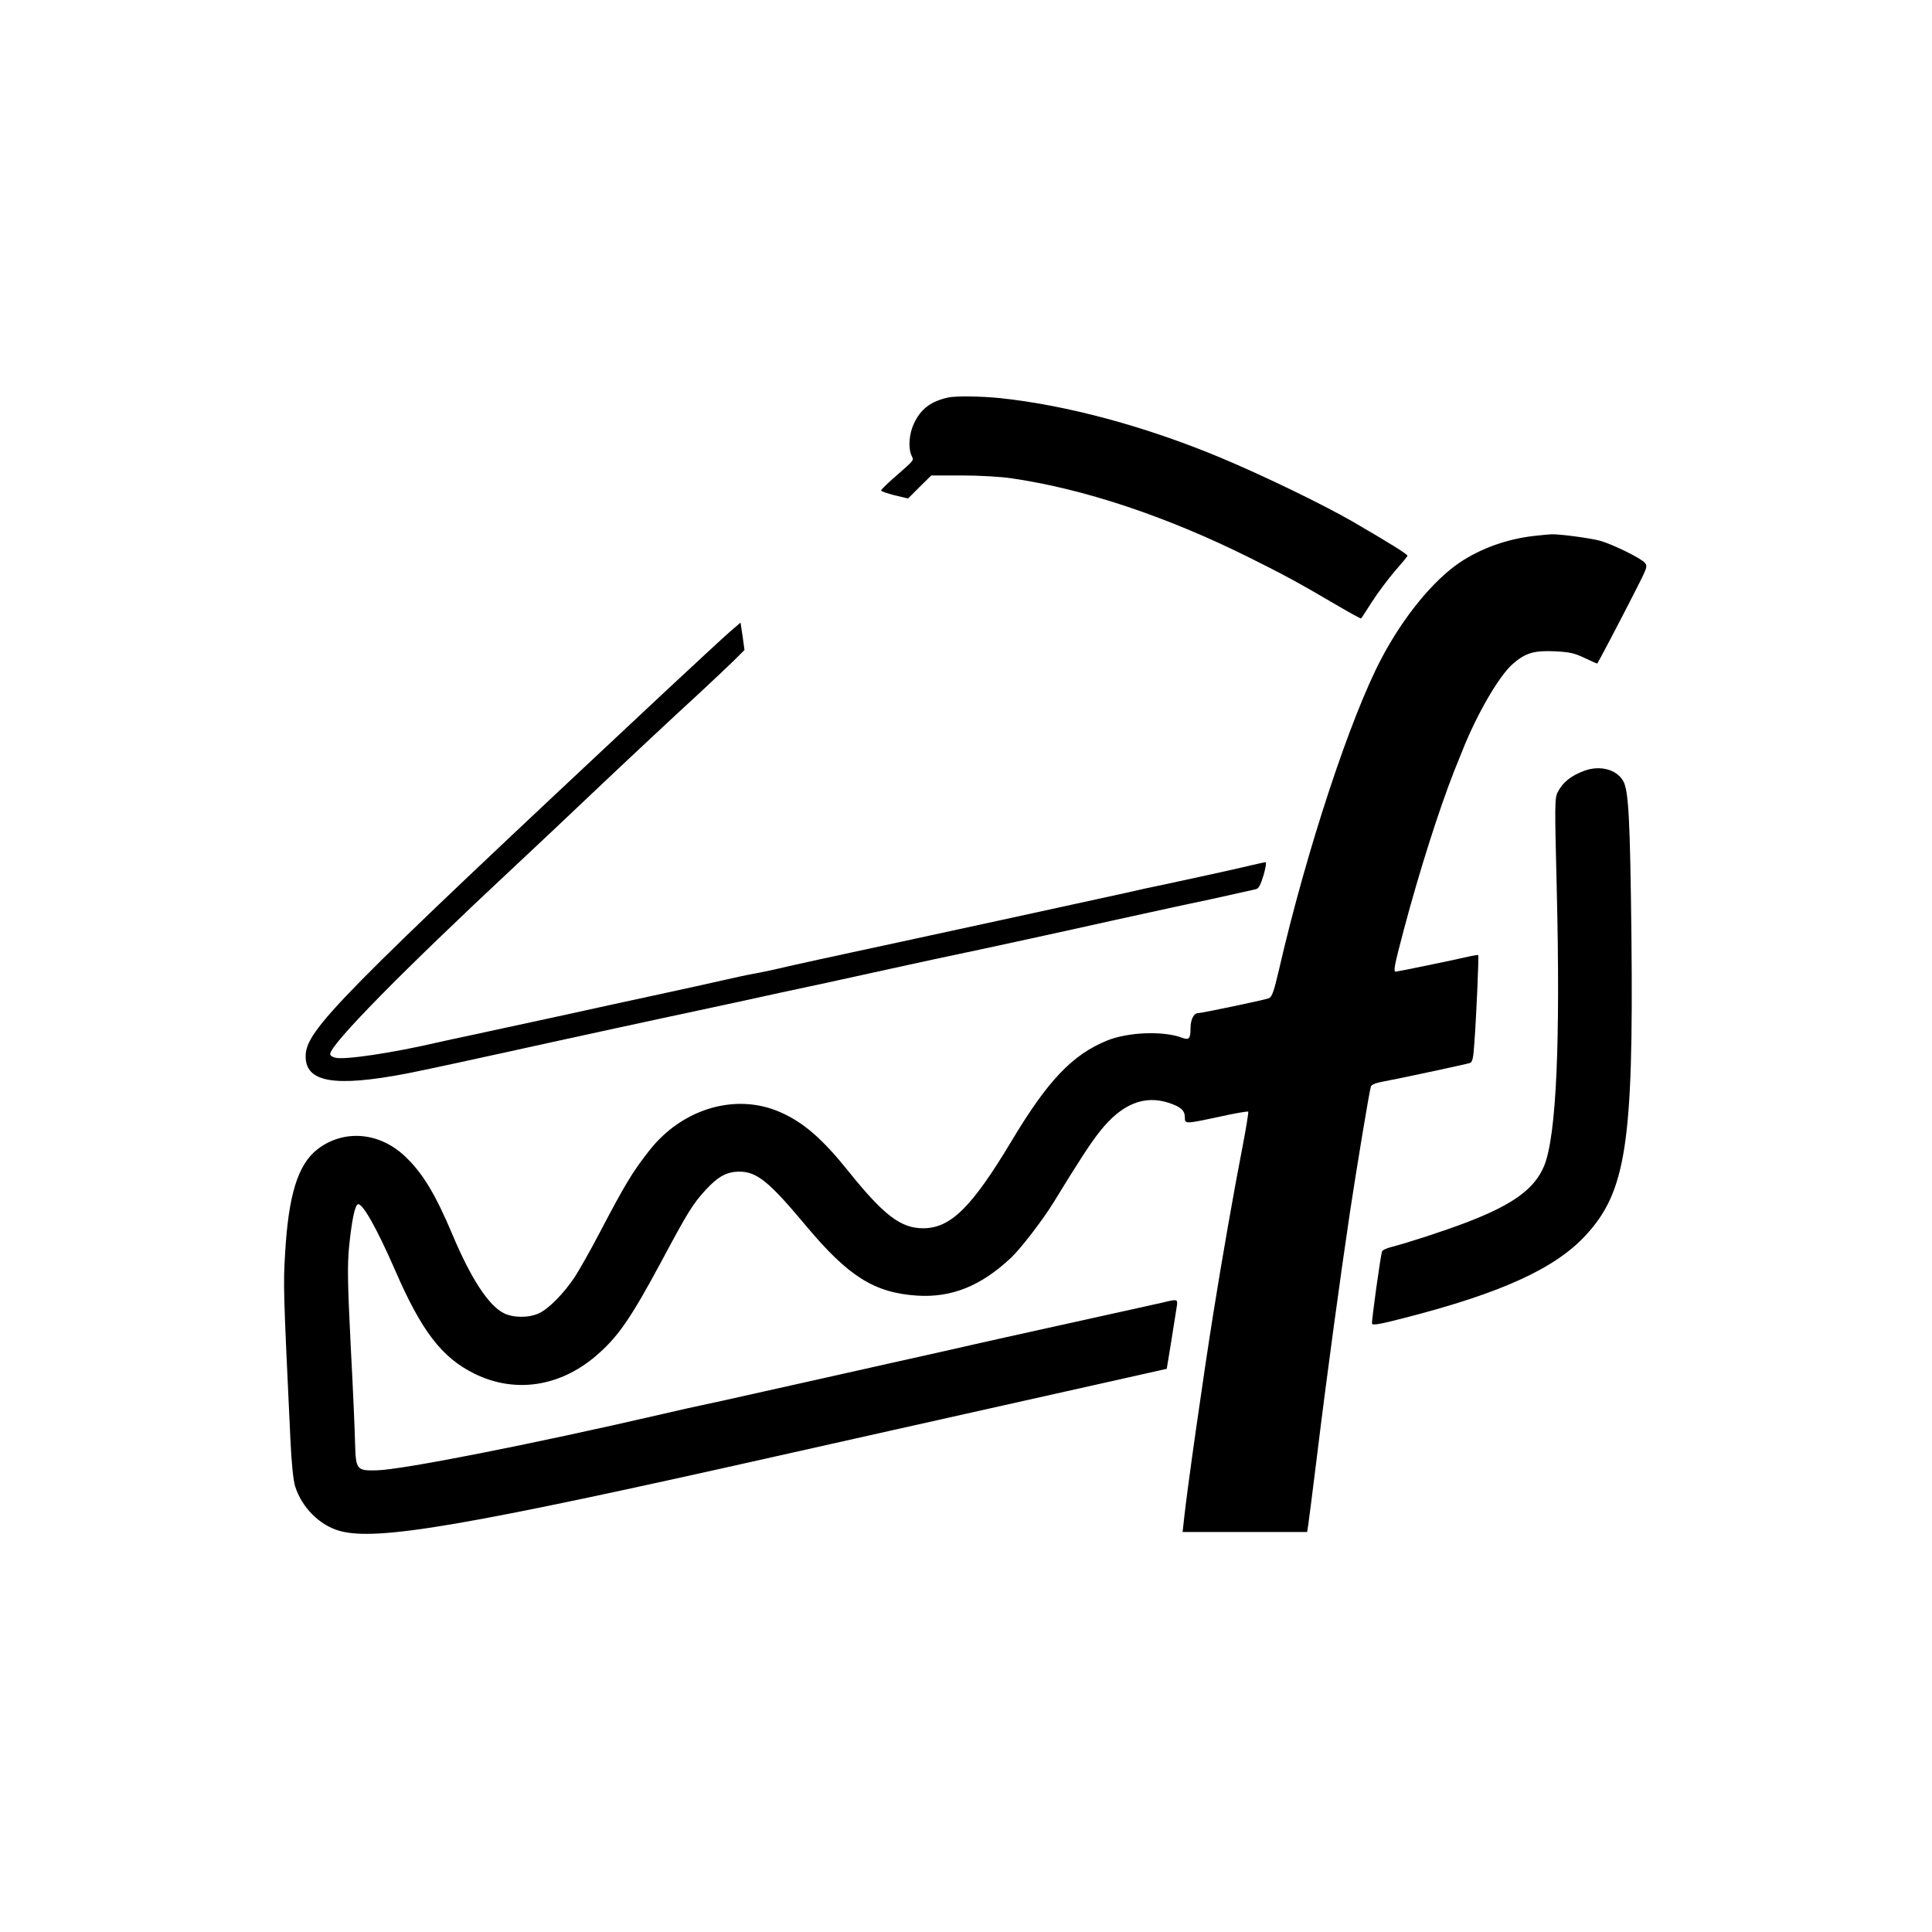
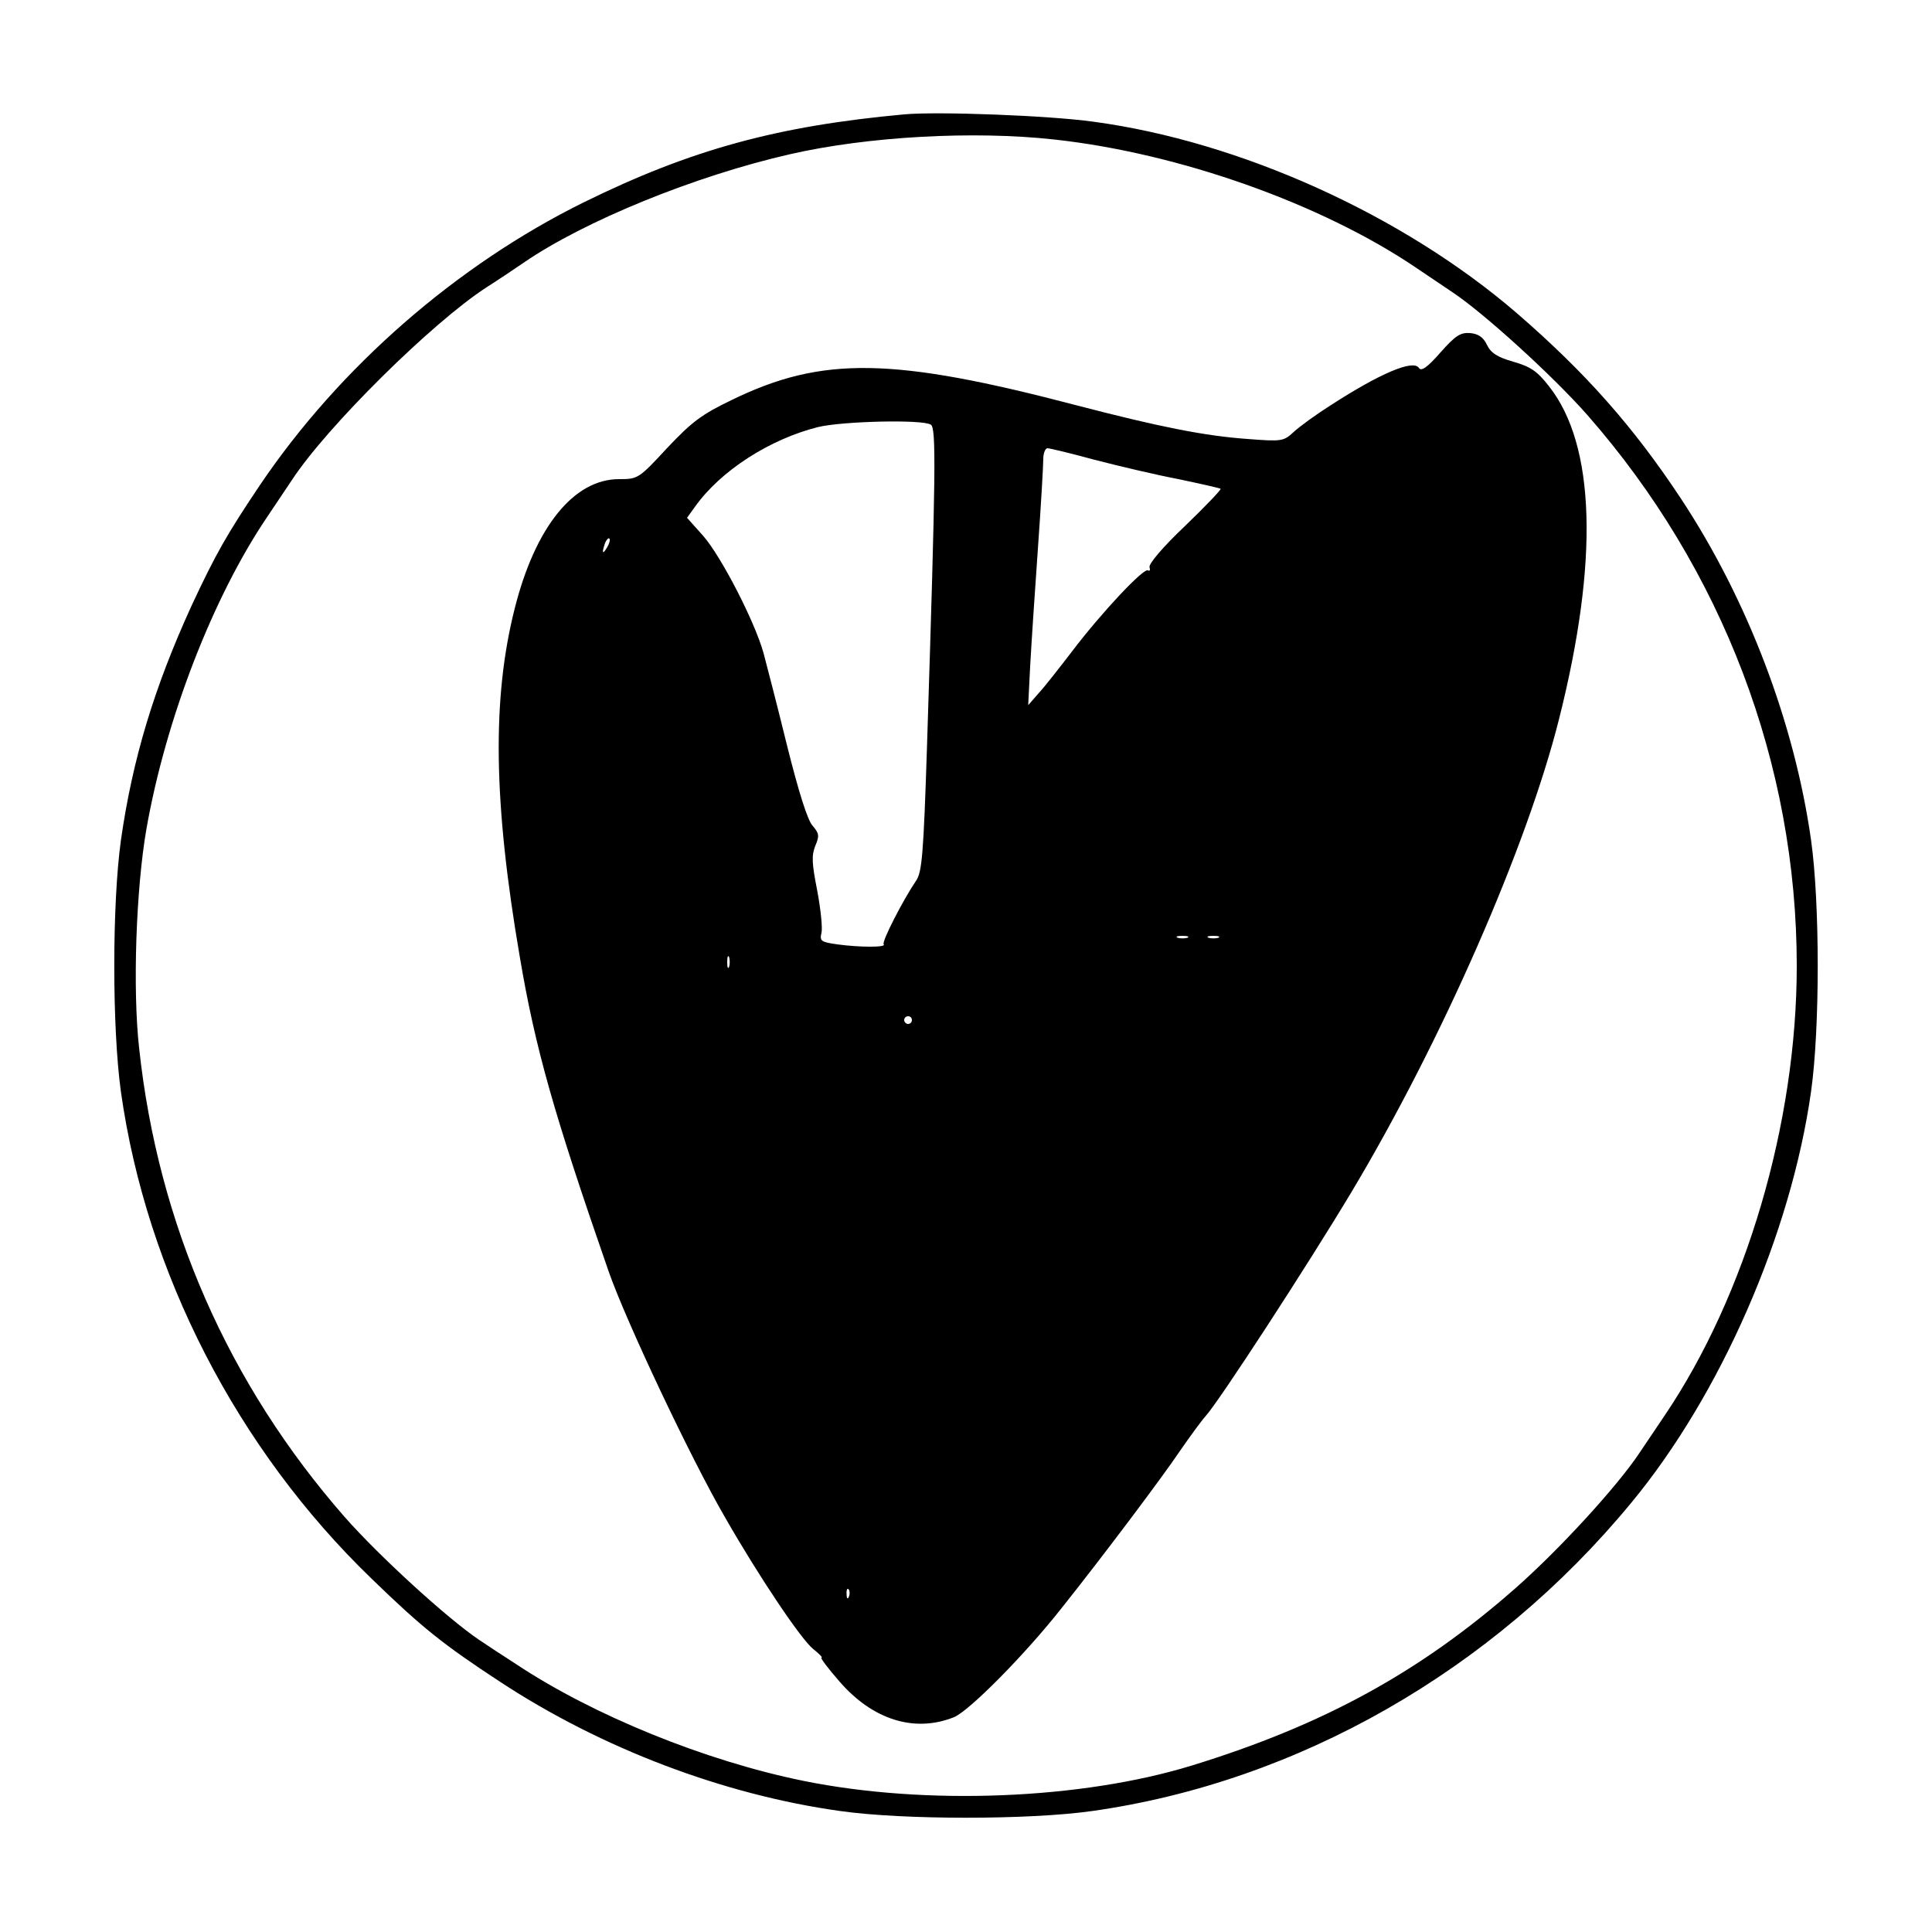
- <svg xmlns="http://www.w3.org/2000/svg" version="1.0" width="1024pt" height="1024pt" viewBox="0 0 1024 1024" preserveAspectRatio="xMidYMid meet">
-   <g transform="translate(0,1024) scale(0.1,-0.1)" fill="#000000" stroke="none">
-     <path d="M5025 8133 c-92 -20 -146 -62 -181 -138 -26 -55 -31 -128 -13 -169 13 -28 20 -19 -89 -115 -39 -34 -72 -66 -72 -71 0 -4 32 -15 71 -25 l72 -17 61 61 62 61 164 0 c91 0 208 -7 260 -15 382 -55 820 -201 1255 -417 191 -95 262 -133 478 -260 65 -38 120 -68 121 -66 2 1 28 42 59 90 30 47 85 120 121 162 36 41 66 77 66 80 0 9 -99 70 -295 184 -161 92 -466 240 -695 336 -398 166 -812 278 -1170 316 -96 10 -238 12 -275 3z" />
-     <path d="M8135 7400 c-145 -16 -284 -65 -399 -142 -139 -94 -298 -287 -414 -508 -164 -310 -398 -1019 -543 -1649 -27 -116 -37 -145 -54 -152 -18 -8 -357 -79 -376 -79 -22 0 -39 -35 -39 -80 0 -56 -8 -64 -46 -50 -97 37 -285 30 -396 -15 -184 -75 -315 -212 -508 -535 -210 -350 -322 -460 -467 -460 -119 0 -208 68 -397 303 -137 171 -237 258 -360 312 -235 104 -521 20 -696 -205 -88 -112 -126 -175 -264 -438 -47 -90 -106 -194 -130 -231 -58 -87 -139 -169 -190 -192 -55 -25 -136 -24 -186 1 -81 41 -174 184 -271 414 -89 212 -156 324 -246 411 -137 135 -329 152 -470 44 -104 -81 -154 -241 -172 -554 -10 -169 -9 -196 28 -980 6 -129 15 -218 25 -252 35 -112 129 -207 236 -237 196 -55 661 24 2330 399 206 46 467 105 580 130 193 43 496 111 1180 264 l294 66 23 140 c12 77 25 159 29 183 8 49 9 48 -79 27 -34 -8 -258 -57 -497 -110 -239 -53 -462 -102 -495 -110 -33 -8 -233 -53 -445 -100 -212 -48 -515 -115 -675 -151 -159 -36 -310 -69 -335 -74 -25 -5 -115 -25 -200 -45 -701 -162 -1375 -294 -1511 -298 -109 -3 -113 3 -117 141 -1 59 -11 290 -23 515 -17 339 -18 427 -9 527 14 140 31 222 47 227 24 8 100 -127 197 -349 140 -323 247 -463 421 -549 213 -105 451 -70 643 94 116 99 183 195 348 502 140 262 166 304 235 379 64 70 112 96 177 96 93 0 157 -51 354 -287 224 -268 362 -355 588 -370 183 -12 340 51 499 201 52 49 167 199 222 288 143 233 199 319 249 382 115 145 235 194 367 150 62 -21 83 -40 83 -76 0 -36 0 -36 183 3 81 18 150 30 153 27 2 -3 -11 -86 -30 -184 -43 -219 -111 -607 -155 -884 -52 -325 -141 -949 -156 -1097 l-7 -63 330 0 330 0 6 38 c3 20 24 183 46 362 52 427 124 953 175 1295 34 225 102 638 111 666 3 10 26 20 72 28 68 12 423 88 453 97 13 4 18 25 23 101 10 125 25 467 21 471 -1 1 -24 -2 -51 -8 -85 -20 -378 -80 -386 -80 -14 0 -8 31 43 224 82 308 185 632 267 841 11 28 30 75 42 104 77 195 195 398 267 461 67 59 113 73 223 68 81 -4 106 -10 160 -36 36 -17 65 -30 66 -29 4 4 127 238 196 374 70 137 72 142 55 161 -23 25 -167 96 -237 116 -50 14 -223 37 -260 34 -8 0 -46 -4 -85 -8z" />
-     <path d="M3869 6892 c-31 -27 -190 -174 -355 -328 -1732 -1620 -1893 -1784 -1894 -1922 -1 -139 153 -165 535 -92 55 11 181 37 280 59 99 21 338 74 530 116 193 42 431 94 530 115 99 21 284 61 410 88 127 28 347 76 490 106 143 31 330 72 415 91 85 19 209 45 275 59 111 23 571 123 830 181 61 13 205 45 320 70 116 24 253 54 305 66 52 12 104 23 116 26 15 3 25 21 41 74 11 38 16 69 11 69 -5 0 -37 -7 -71 -15 -96 -23 -330 -74 -452 -100 -60 -12 -162 -34 -225 -49 -63 -14 -187 -41 -275 -60 -88 -19 -263 -57 -390 -85 -504 -109 -607 -132 -790 -171 -104 -22 -248 -54 -320 -70 -71 -17 -155 -35 -185 -40 -30 -5 -104 -21 -165 -35 -60 -14 -216 -48 -345 -76 -129 -28 -379 -82 -555 -121 -176 -38 -372 -80 -435 -94 -63 -13 -144 -31 -180 -39 -236 -55 -494 -94 -543 -81 -15 3 -27 12 -27 19 0 51 384 441 980 997 156 146 225 211 435 410 120 114 391 368 546 510 68 63 149 140 180 170 l55 55 -10 72 -11 73 -56 -48z" />
-     <path d="M8398 6155 c-71 -26 -115 -61 -142 -114 -16 -30 -16 -70 -5 -509 20 -818 -2 -1315 -67 -1472 -51 -122 -165 -205 -414 -300 -118 -45 -302 -105 -398 -130 -24 -6 -45 -16 -47 -23 -8 -23 -56 -369 -53 -382 2 -11 41 -4 173 30 510 131 796 261 958 436 215 231 255 491 244 1579 -7 630 -15 781 -44 831 -35 61 -123 84 -205 54z" />
+ <svg xmlns="http://www.w3.org/2000/svg" version="1.0" width="500pt" height="500pt" viewBox="0 0 500 500" preserveAspectRatio="xMidYMid meet">
+   <g transform="translate(0,500) scale(0.1,-0.1)" fill="#000000" stroke="none">
+     <path d="M2340 4704 c-328 -30 -552 -91 -830 -228 -328 -162 -631 -426 -837 -731 -86 -128 -115 -179 -177 -312 -97 -212 -153 -397 -183 -607 -23 -165 -23 -487 0 -652 66 -468 301 -924 648 -1259 132 -128 186 -171 334 -268 262 -172 578 -292 880 -334 163 -23 487 -23 651 0 532 75 1037 363 1395 797 232 280 414 697 466 1065 23 163 23 487 0 651 -43 303 -164 622 -337 884 -123 186 -247 326 -425 480 -295 254 -716 444 -1095 495 -114 16 -403 27 -490 19z m388 -65 c322 -35 692 -166 937 -332 33 -22 76 -51 95 -64 81 -54 259 -216 348 -317 350 -399 542 -904 542 -1426 0 -406 -131 -852 -343 -1165 -22 -33 -51 -76 -64 -95 -57 -86 -208 -251 -323 -352 -245 -215 -494 -352 -835 -457 -286 -88 -689 -104 -1005 -40 -256 52 -545 170 -744 302 -34 22 -77 50 -96 63 -83 56 -259 217 -348 318 -301 344 -483 757 -532 1214 -17 152 -8 412 19 567 50 284 172 600 313 808 23 34 51 76 63 94 90 138 364 409 505 500 30 19 73 48 95 63 157 108 444 225 690 281 201 46 475 61 683 38z" />
+     <path d="M3728 4088 c-34 -39 -50 -50 -56 -40 -15 22 -100 -14 -227 -96 -38 -24 -82 -56 -97 -70 -26 -24 -30 -25 -120 -18 -112 8 -230 32 -438 86 -479 126 -662 129 -896 15 -77 -37 -103 -56 -167 -124 -74 -80 -76 -81 -125 -81 -117 0 -217 -124 -270 -335 -59 -233 -55 -503 13 -900 40 -238 89 -409 230 -815 45 -129 213 -485 302 -638 87 -152 197 -316 228 -340 15 -12 25 -22 21 -22 -4 0 17 -28 46 -61 86 -100 195 -134 297 -93 39 16 183 161 279 283 106 133 260 338 305 405 27 39 57 80 67 91 34 37 263 389 377 579 234 391 455 895 538 1226 103 409 94 708 -26 860 -31 40 -48 51 -93 64 -42 12 -58 23 -68 44 -9 19 -22 28 -43 30 -25 2 -38 -6 -77 -50z m-1319 -187 c14 -9 13 -115 -10 -835 -9 -278 -13 -323 -28 -345 -34 -50 -90 -159 -84 -165 8 -8 -62 -8 -120 0 -43 6 -46 9 -41 30 3 12 -2 61 -11 109 -14 71 -15 91 -5 116 11 26 10 32 -7 52 -13 14 -36 87 -66 207 -25 102 -53 210 -61 240 -23 82 -109 249 -156 303 l-42 47 21 29 c66 93 194 175 319 206 64 15 269 20 291 6z m424 -91 c62 -16 159 -39 217 -50 57 -12 106 -23 109 -25 2 -2 -40 -46 -93 -97 -57 -54 -94 -98 -91 -106 2 -7 1 -11 -4 -8 -11 7 -120 -109 -196 -209 -33 -43 -72 -93 -87 -109 l-27 -31 5 100 c3 55 12 192 20 304 8 112 14 217 14 233 0 15 5 28 11 28 5 0 60 -13 122 -30z m-1262 -227 c-12 -20 -14 -14 -5 12 4 9 9 14 11 11 3 -2 0 -13 -6 -23z m1502 -1010 c-7 -2 -19 -2 -25 0 -7 3 -2 5 12 5 14 0 19 -2 13 -5z m80 0 c-7 -2 -19 -2 -25 0 -7 3 -2 5 12 5 14 0 19 -2 13 -5z m-1266 -75 c-3 -7 -5 -2 -5 12 0 14 2 19 5 13 2 -7 2 -19 0 -25z m473 -138 c0 -5 -4 -10 -10 -10 -5 0 -10 5 -10 10 0 6 5 10 10 10 6 0 10 -4 10 -10z m-163 -1492 c-3 -8 -6 -5 -6 6 -1 11 2 17 5 13 3 -3 4 -12 1 -19z" />
  </g>
</svg>
